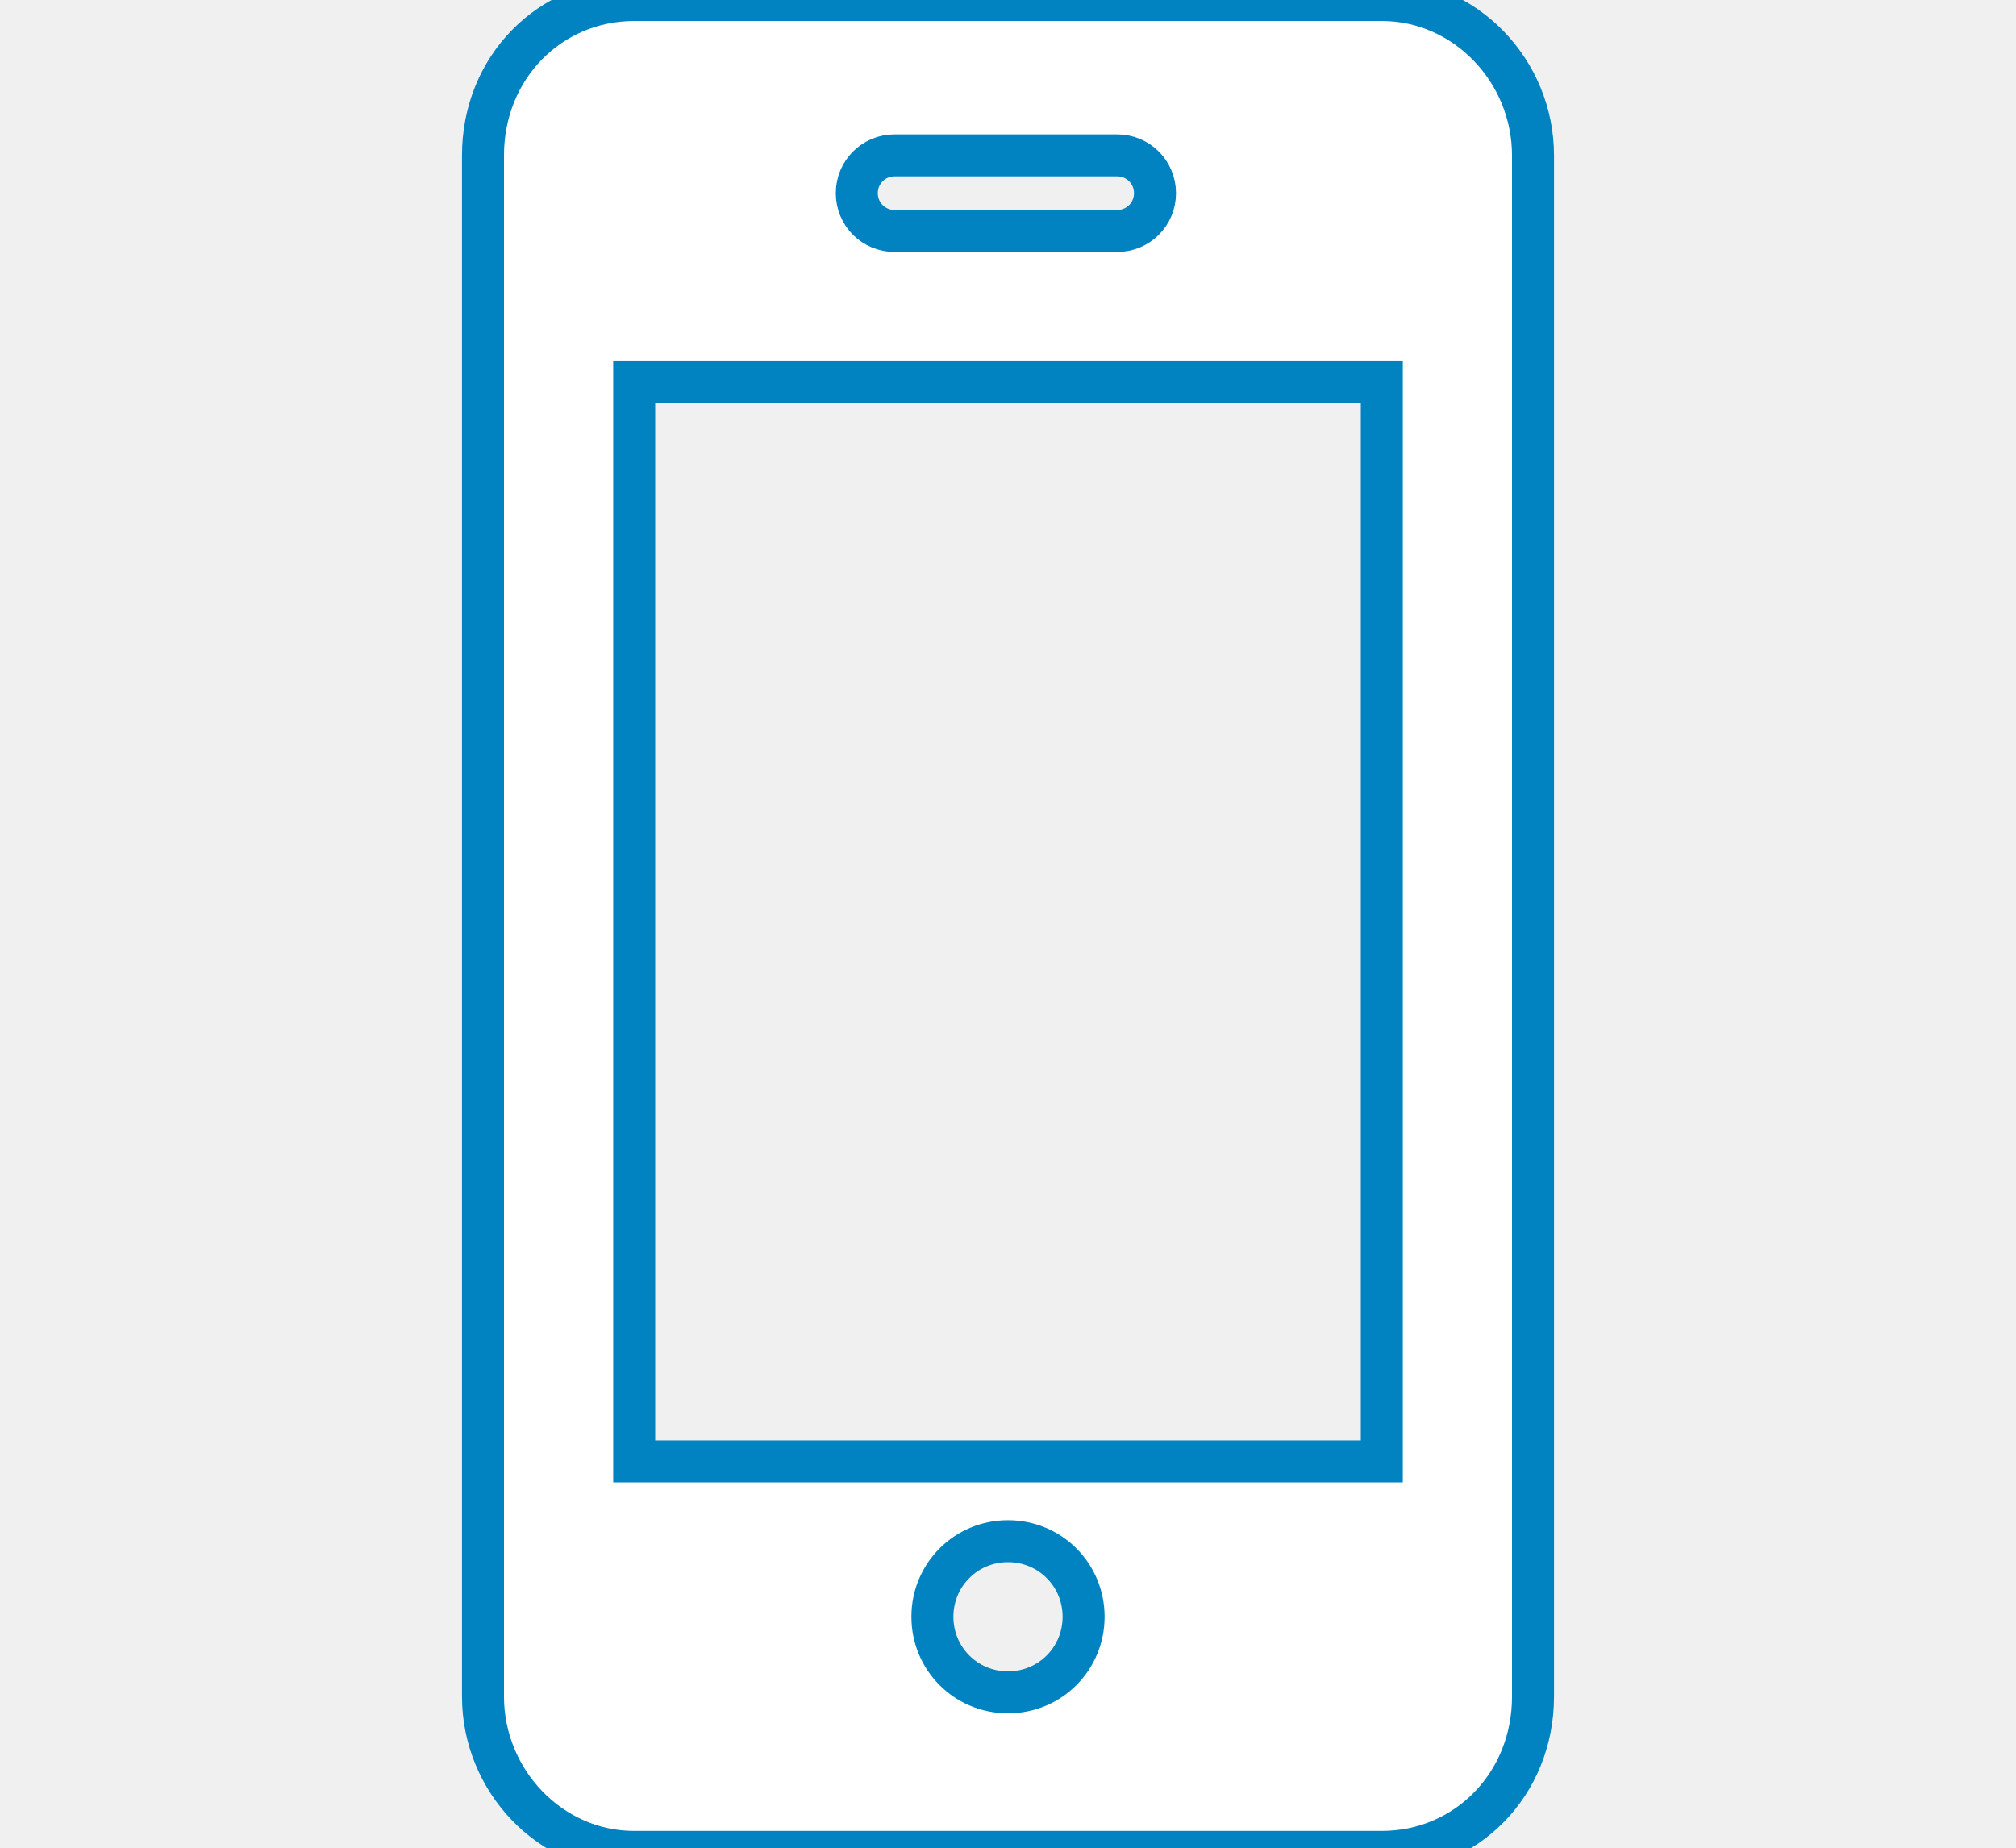
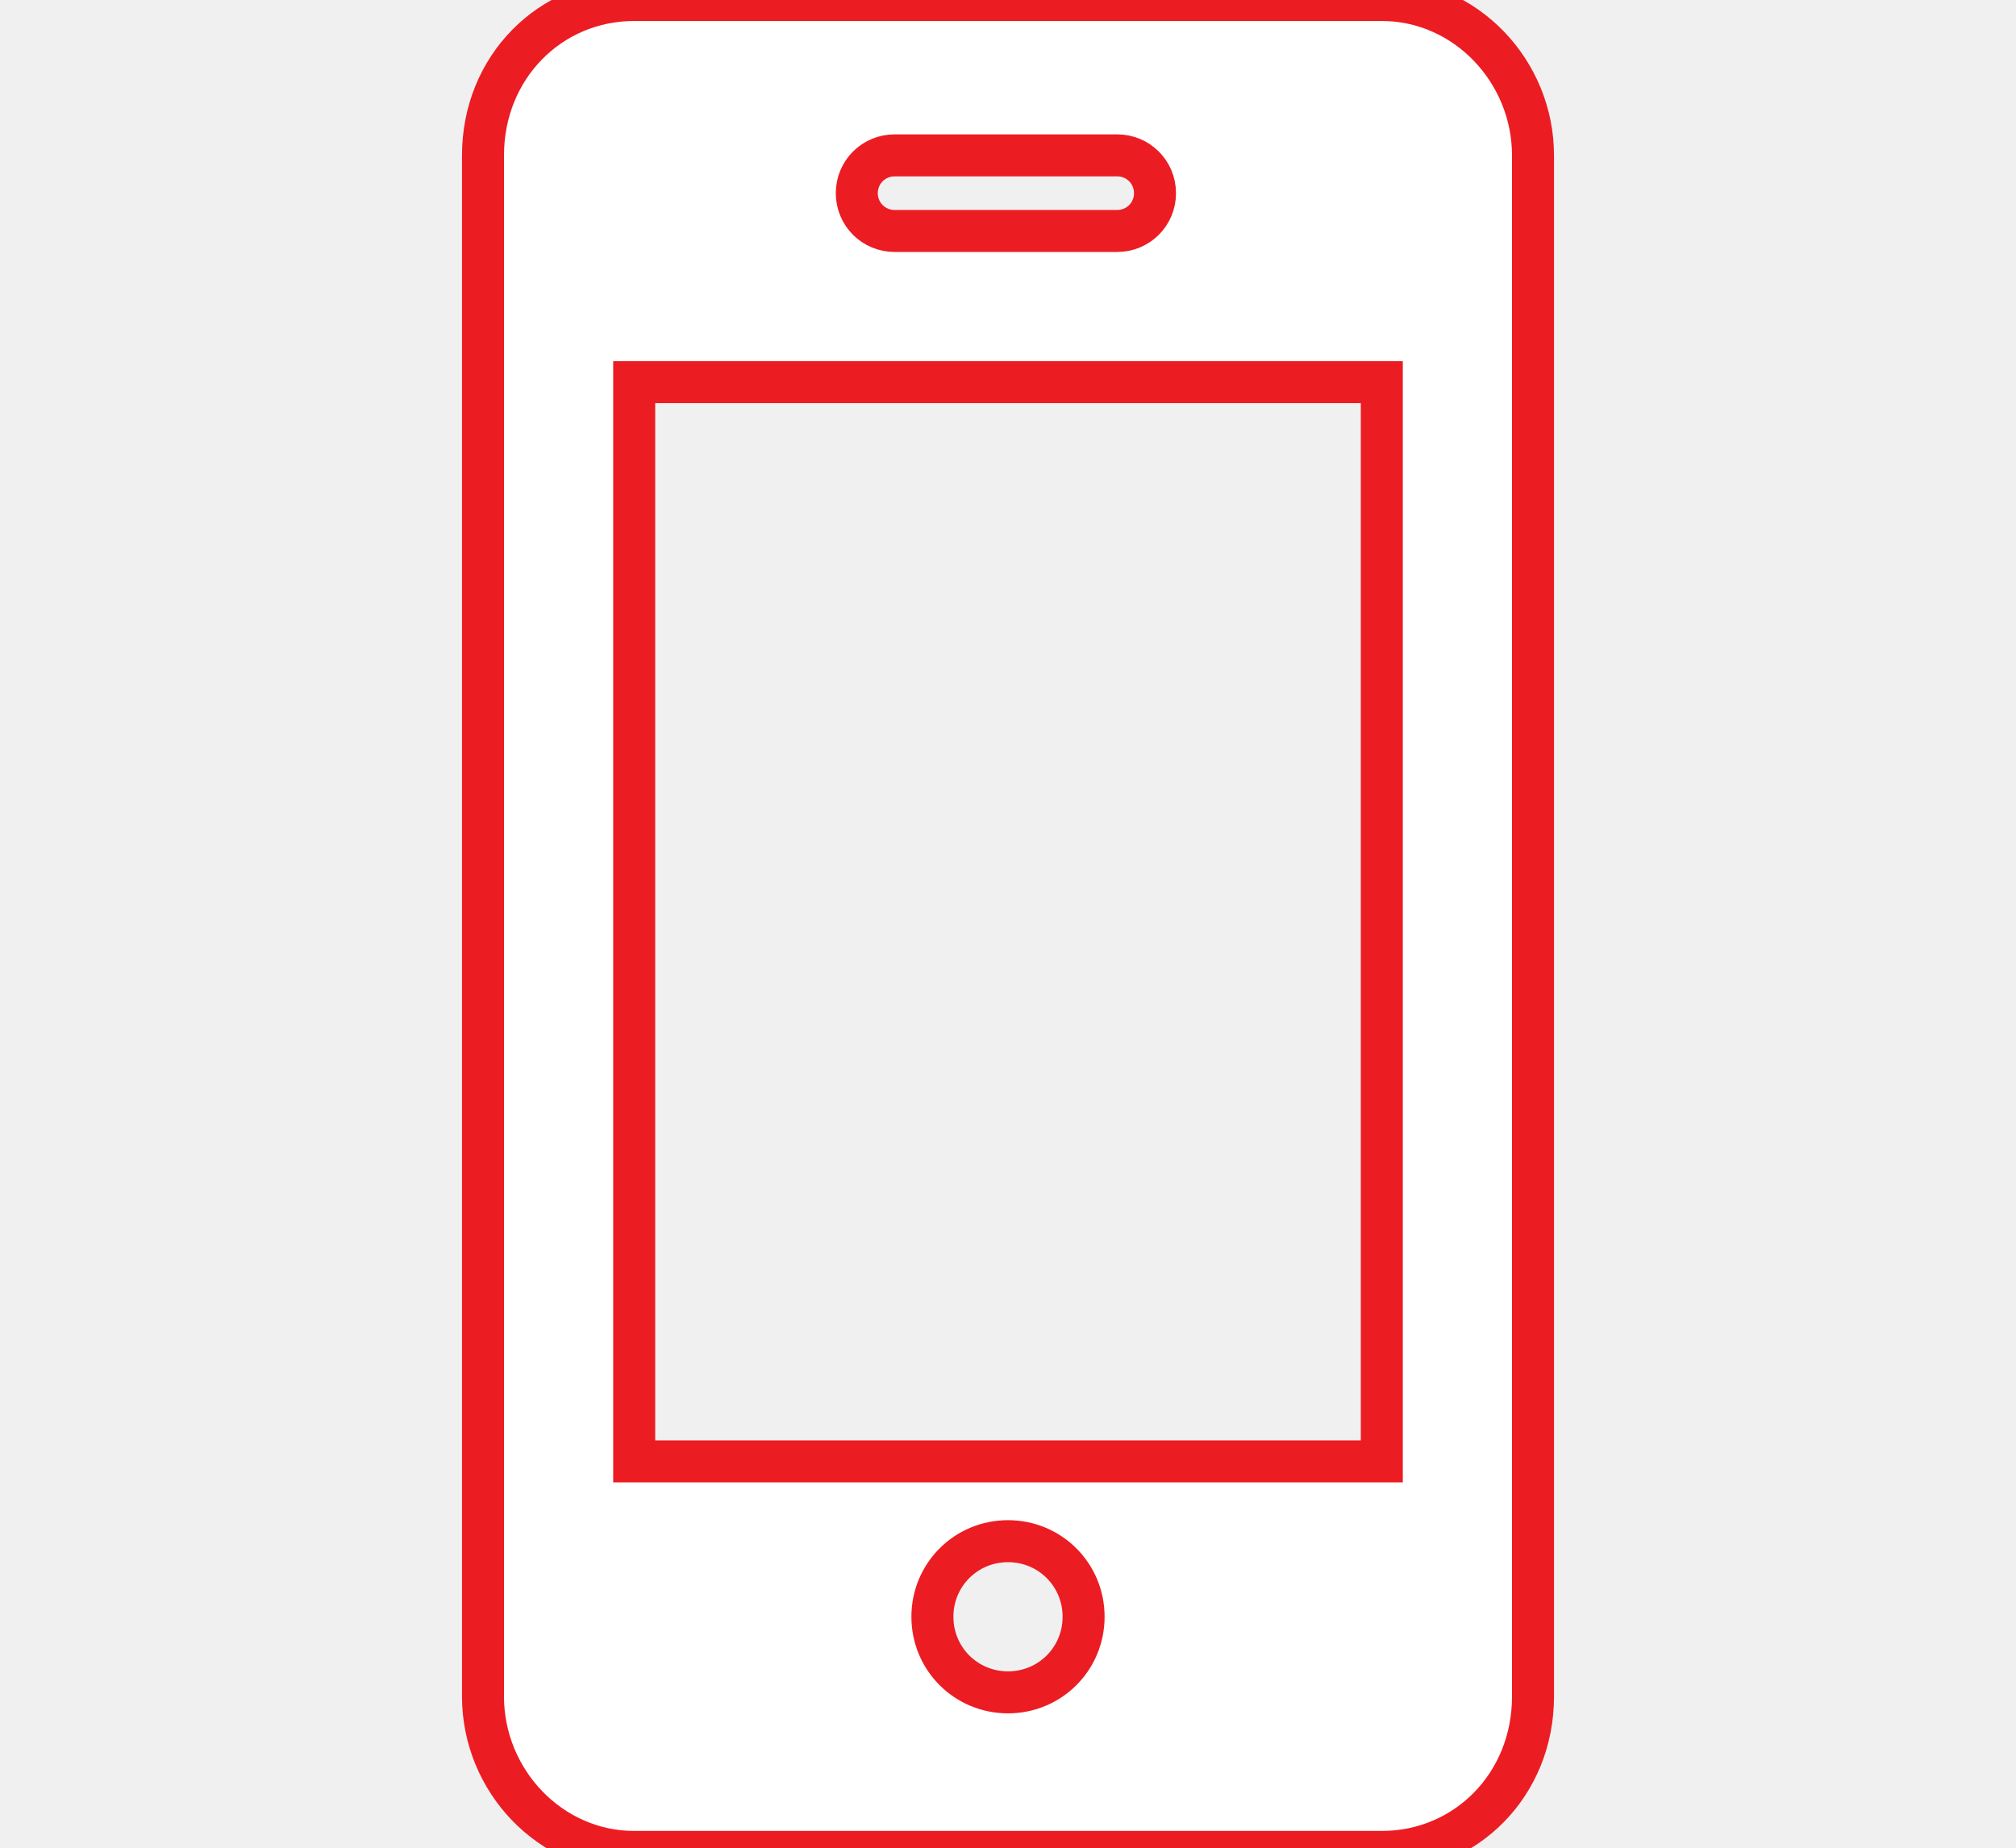
<svg xmlns="http://www.w3.org/2000/svg" version="1.1" id="iconmonstr" x="0px" y="0px" viewBox="0 0 48 44" style="fill:#FFFFFF; " xml:space="preserve">
  <g>
-     <path id="smartphone-3" stroke="#0183C2" d="M36.5,3.7c0-2-1.6-3.7-3.6-3.7H15.1c-2,0-3.6,1.6-3.6,3.7v36.7c0,2,1.6,3.7,3.6,3.7h17.8   c2,0,3.6-1.6,3.6-3.7V3.7z M21.3,3.7h5.3c0.5,0,0.9,0.4,0.9,0.9c0,0.5-0.4,0.9-0.9,0.9h-5.3c-0.5,0-0.9-0.4-0.9-0.9   C20.4,4.1,20.8,3.7,21.3,3.7z M24,40.3c-1,0-1.8-0.8-1.8-1.8s0.8-1.8,1.8-1.8c1,0,1.8,0.8,1.8,1.8S25,40.3,24,40.3z M32.9,34.8   H15.1V9.1h17.8V34.8z" />
+     <path id="smartphone-3" stroke="#ec1c23" d="M36.5,3.7c0-2-1.6-3.7-3.6-3.7H15.1c-2,0-3.6,1.6-3.6,3.7v36.7c0,2,1.6,3.7,3.6,3.7h17.8   c2,0,3.6-1.6,3.6-3.7V3.7z M21.3,3.7h5.3c0.5,0,0.9,0.4,0.9,0.9c0,0.5-0.4,0.9-0.9,0.9h-5.3c-0.5,0-0.9-0.4-0.9-0.9   C20.4,4.1,20.8,3.7,21.3,3.7z M24,40.3c-1,0-1.8-0.8-1.8-1.8s0.8-1.8,1.8-1.8c1,0,1.8,0.8,1.8,1.8S25,40.3,24,40.3z M32.9,34.8   H15.1V9.1h17.8V34.8z" />
  </g>
</svg>
